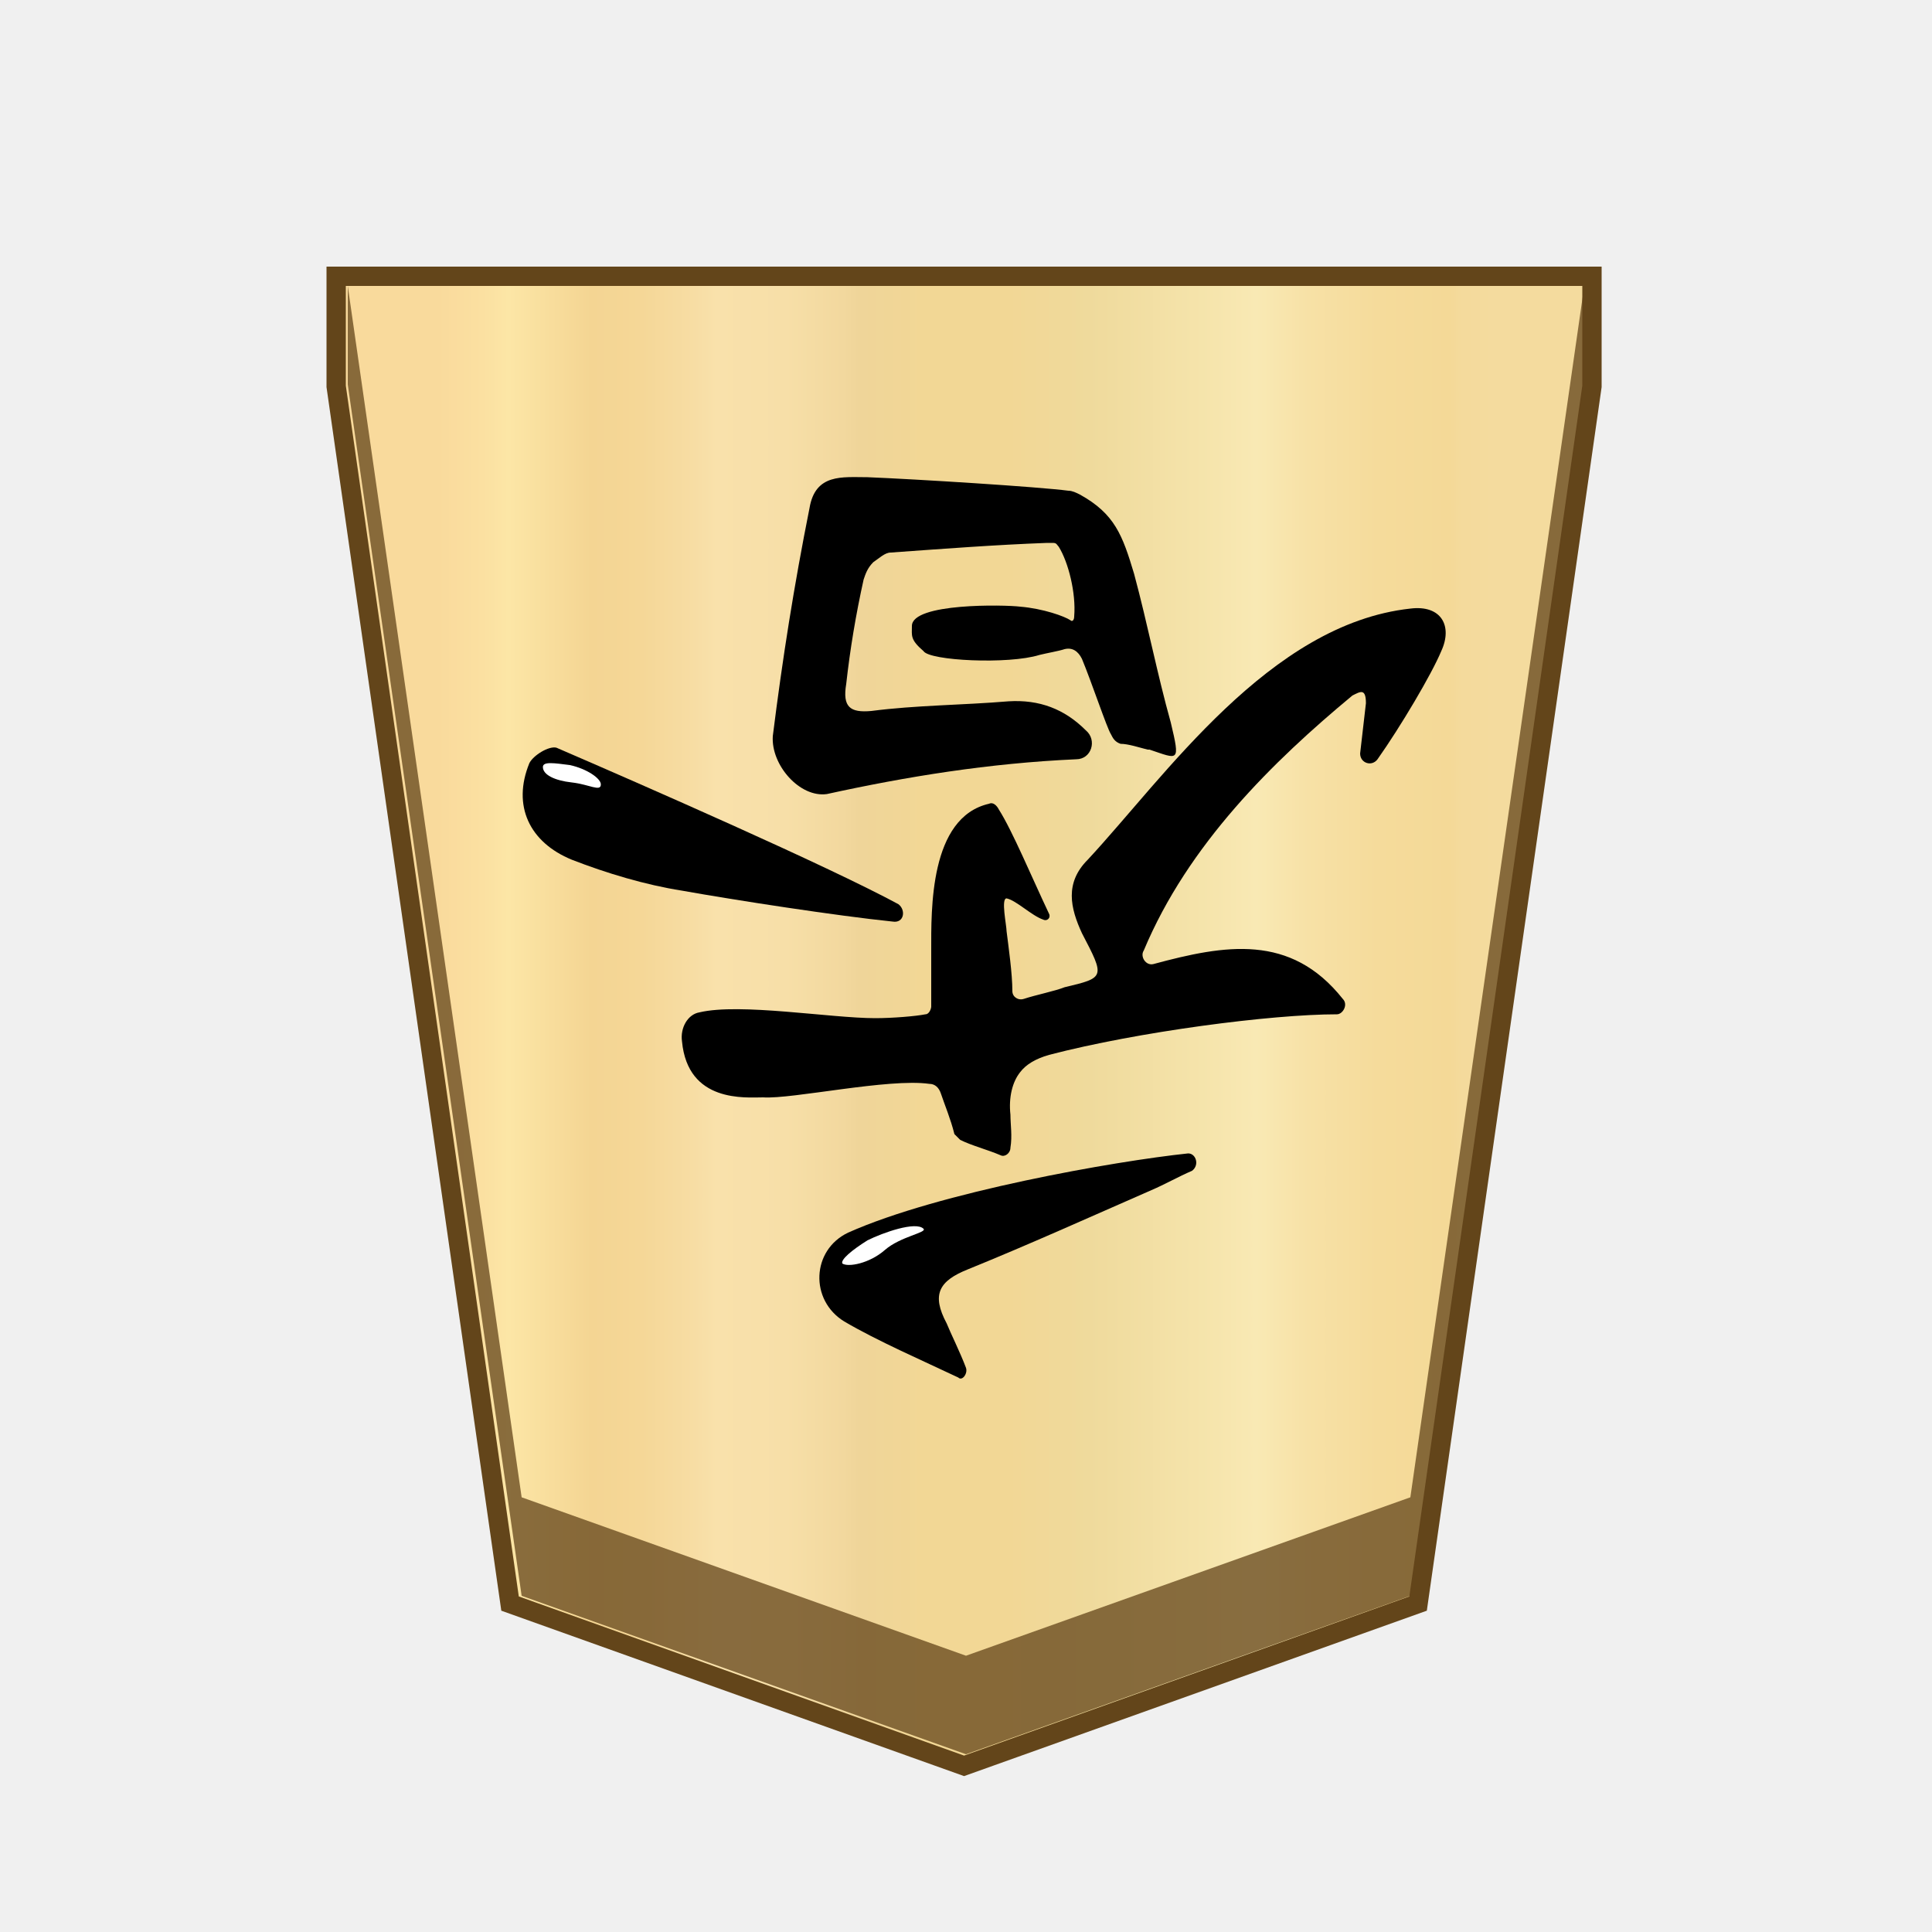
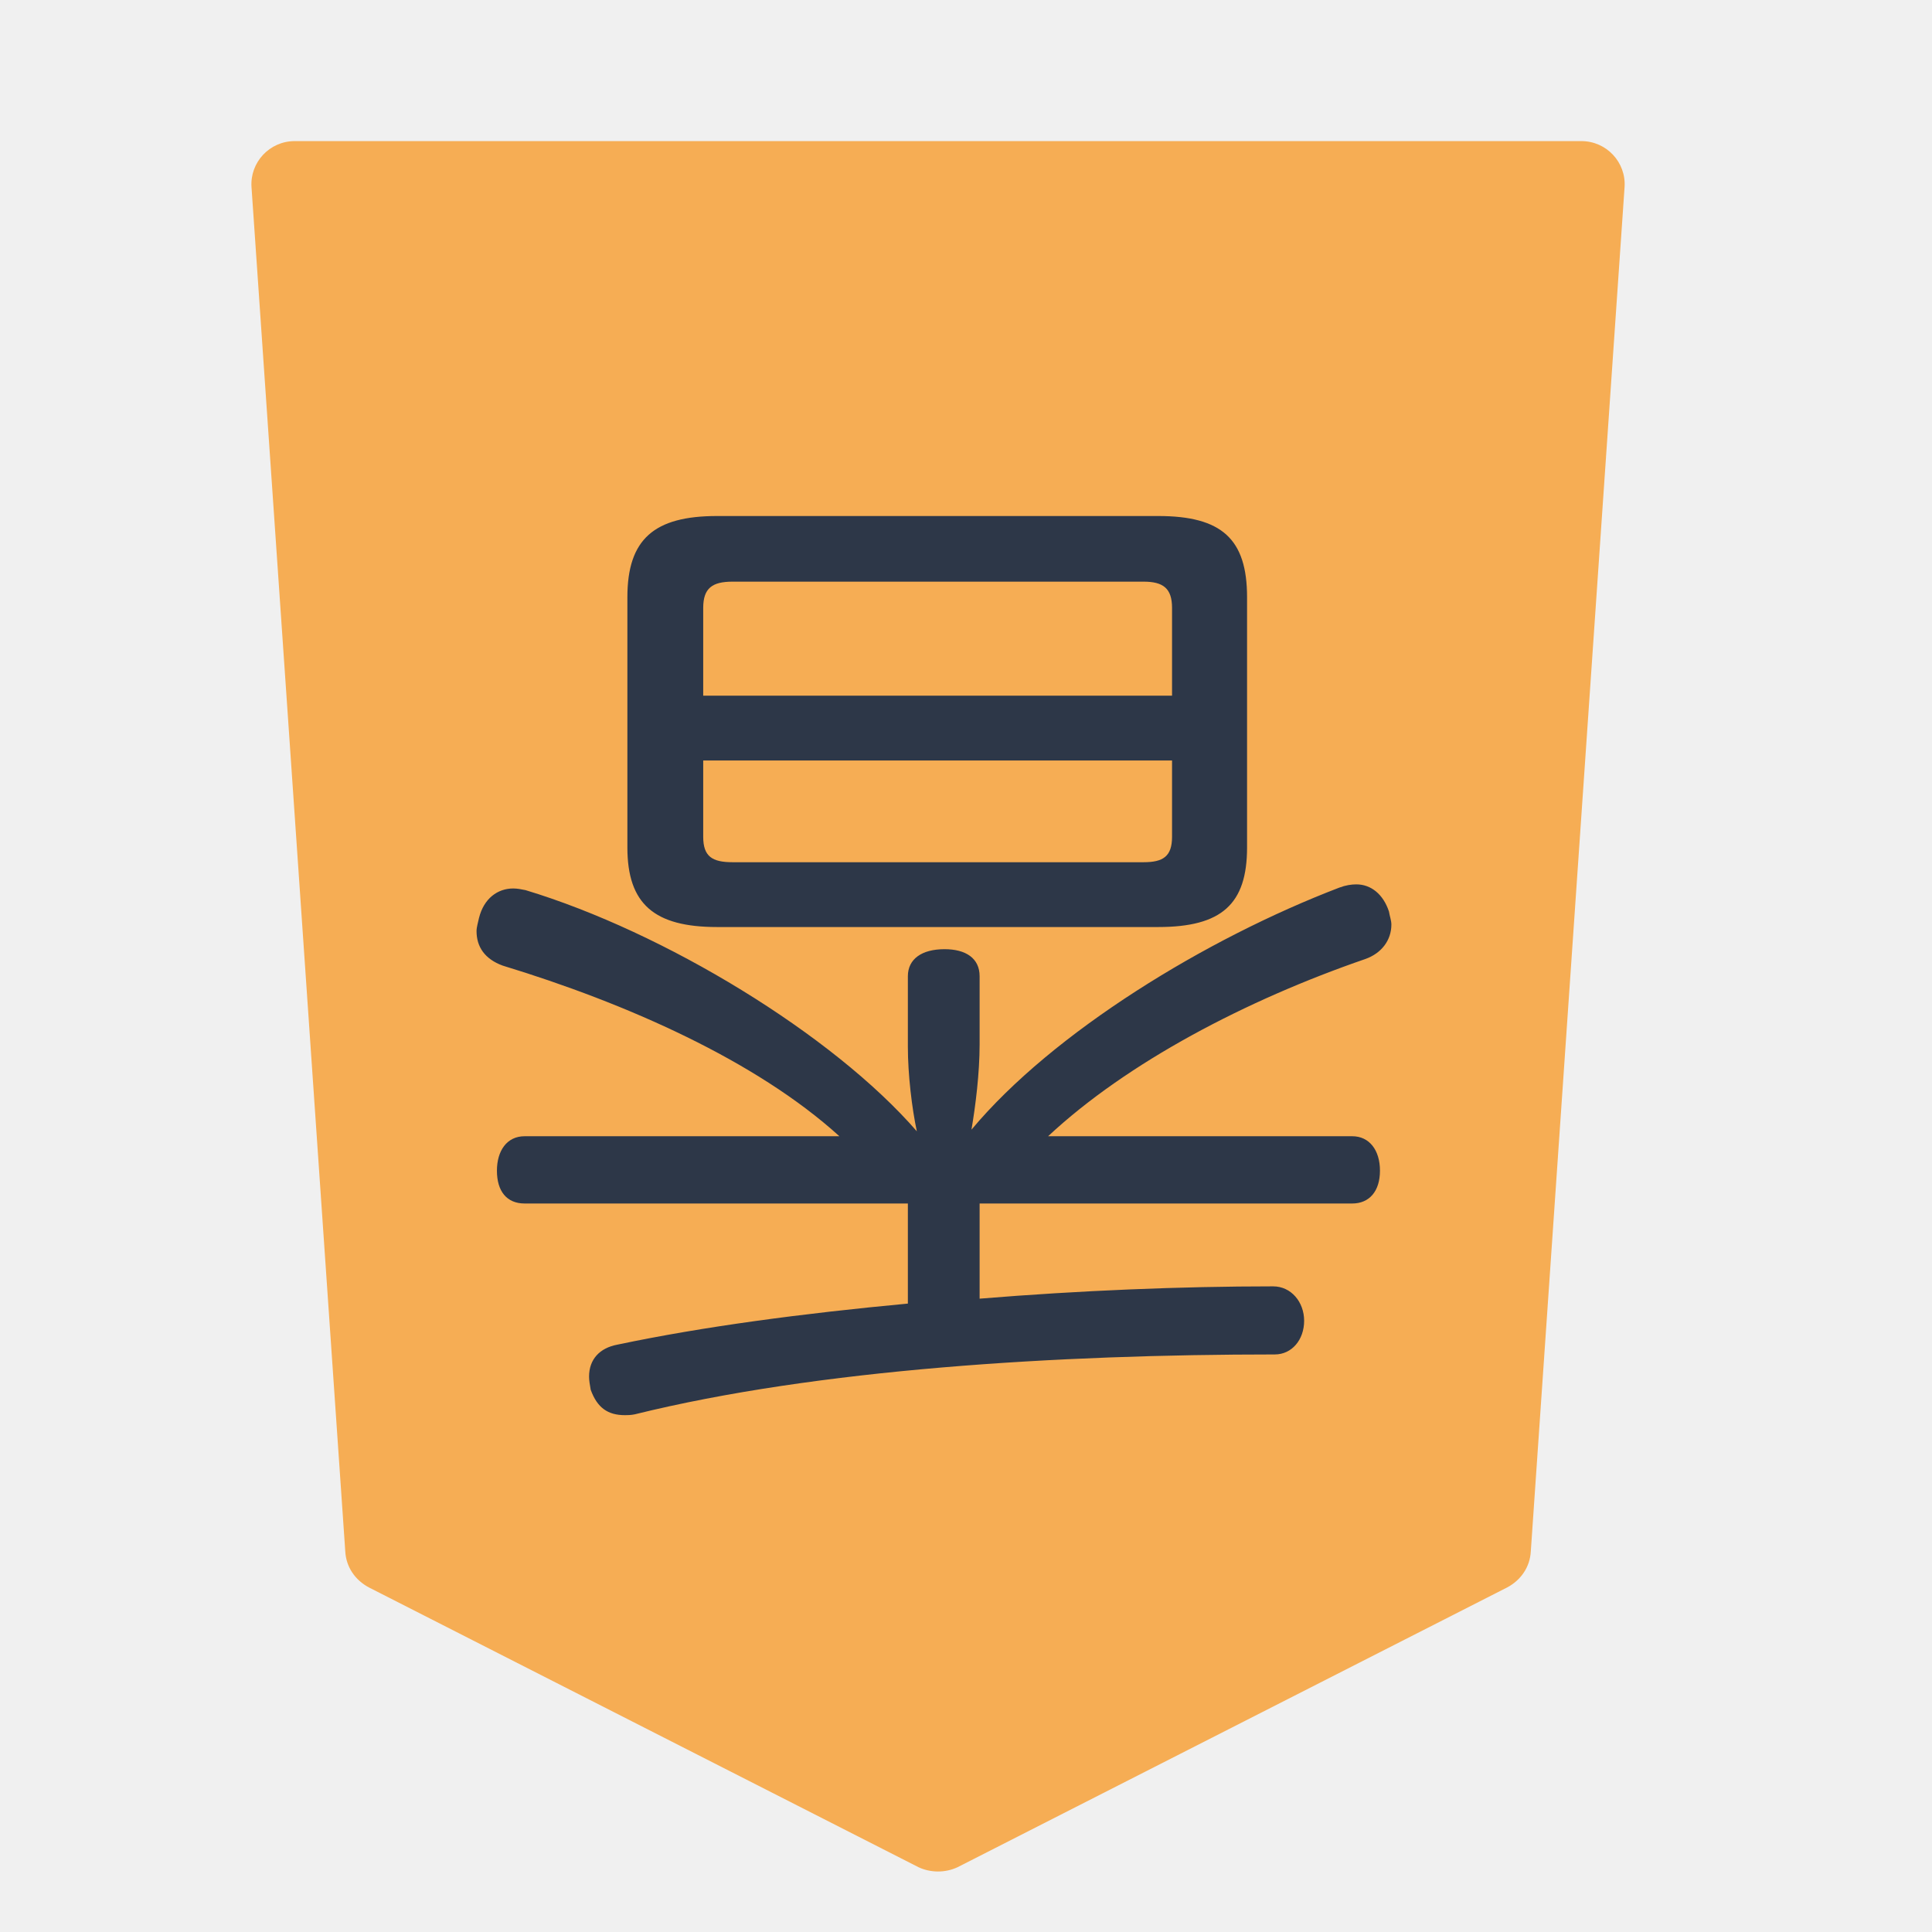
- <svg xmlns="http://www.w3.org/2000/svg" viewBox="0 0 100 100">
-   <linearGradient id="a" gradientUnits="userSpaceOnUse" x1="22.643" y1="974.85" x2="77.487" y2="974.85" gradientTransform="translate(0 -922)">
-     <stop offset="0" stop-color="#f9da9c" />
-     <stop offset=".043" stop-color="#fbe0a1" />
-     <stop offset=".067" stop-color="#fce6a6" />
-     <stop offset=".145" stop-color="#f4d593" />
-     <stop offset=".193" stop-color="#f5d797" />
-     <stop offset=".243" stop-color="#f7dda4" />
-     <stop offset=".263" stop-color="#f9e1ab" />
-     <stop offset=".329" stop-color="#f7dfa8" />
-     <stop offset=".383" stop-color="#f2d89e" />
-     <stop offset=".398" stop-color="#efd599" />
-     <stop offset=".461" stop-color="#f2d795" />
-     <stop offset=".462" stop-color="#f2d795" />
-     <stop offset=".527" stop-color="#f2d795" />
-     <stop offset=".538" stop-color="#f2d795" />
-     <stop offset=".538" stop-color="#f2d795" />
-     <stop offset=".615" stop-color="#efda9c" />
-     <stop offset=".735" stop-color="#f6e5ad" />
-     <stop offset=".773" stop-color="#f9e9b4" />
-     <stop offset=".822" stop-color="#f7e1a6" />
-     <stop offset=".887" stop-color="#f5db9b" />
-     <stop offset=".956" stop-color="#f4d997" />
-     <stop offset=".967" stop-color="#f4da9c" />
-     <stop offset="1" stop-color="#f4db9e" />
-   </linearGradient>
-   <path fill="url(#a)" stroke="#63451a" stroke-miterlimit="10" d="M17.4 14.3V20l9 63 23.5 8.4L73.4 83l9-63v-5.7z" />
-   <path fill="#63451a" fill-opacity=".75" d="M73 77.5l-23 8.2-23-8.2-9-62.7v5.1l9 62.7 23 8.2 23-8.2 9-62.7v-5.1z" />
-   <path d="M55.3 25.4c.2 0 .4.1.6.2 1.8 1 2.2 2.1 2.8 4.1.7 2.6 1.2 5.2 1.9 7.7.5 2.1.4 1.9-1.1 1.4h-.1c-.4-.1-1-.3-1.4-.3-.3-.1-.4-.3-.5-.5-.2-.3-1-2.7-1.5-3.9-.2-.4-.5-.6-.9-.5-.3.1-.9.2-1.3.3-1.6.5-5.7.3-6-.2-.7-.6-.6-.8-.6-1.3 0-1.2 4.8-1.1 5.6-1 1.2.1 2.3.5 2.6.7.1.1.2 0 .2-.2.1-1.2-.3-2.8-.8-3.6-.1-.1-.1-.2-.3-.2h-.3c-2.7.1-5.3.3-8.1.5-.3 0-.6.3-.9.5-.3.3-.4.6-.5.9-.4 1.8-.7 3.6-.9 5.4-.2 1.2.2 1.5 1.3 1.4 2.3-.3 4.7-.3 7.1-.5 1.6-.1 2.9.4 4 1.5.6.5.3 1.5-.5 1.5-4.5.2-8.8.9-12.9 1.8-1.4.2-2.9-1.5-2.8-3 .5-4 1.1-7.8 1.9-11.8.3-1.8 1.7-1.6 3-1.6 2.5.1 8.9.5 10.4.7z" />
-   <path d="M52.1 46.5c-.3 0 0 1.4 0 1.7.1.8.3 2.2.3 3.1 0 .3.3.5.6.4.6-.2 1.6-.4 2.1-.6 2.1-.5 2.1-.5.9-2.8-.6-1.3-.9-2.6.3-3.8 4-4.3 9.4-12.2 16.7-13 1.6-.2 2.2.9 1.6 2.2-.5 1.2-2.1 3.9-3.3 5.6-.3.4-.9.2-.9-.3l.3-2.6c0-.8-.3-.6-.7-.4-4.1 3.4-8.5 7.7-10.8 13.2-.2.3.1.8.5.7 3.7-1 7.1-1.6 9.8 1.8.3.3 0 .8-.3.8-3.4 0-10.3.9-14.9 2.1-.7.2-1.2.5-1.5.9-.4.5-.6 1.3-.5 2.2 0 .5.1 1.1 0 1.7 0 .3-.3.5-.5.4-.7-.3-1.5-.5-2.1-.8l-.3-.3c-.2-.8-.5-1.5-.7-2.1-.1-.3-.3-.5-.6-.5-2.1-.3-7.1.8-8.6.7-.9 0-3.9.3-4.2-2.9-.1-.7.3-1.4.9-1.5 2.1-.5 6.8.3 9.1.3.9 0 2.1-.1 2.6-.2.2 0 .3-.3.3-.4v-2.9c0-2.1-.1-6.9 3-7.6.2-.1.4.1.5.3.7 1.1 1.7 3.5 2.6 5.4.1.2-.1.4-.3.3-.6-.2-1.4-1-1.9-1.1zM50 70.8c.1.3-.2.7-.4.5-1.9-.9-4.2-1.9-5.9-2.9-1.8-1.1-1.7-3.7.2-4.6 4.7-2.1 13.8-3.7 17.6-4.1.4 0 .6.6.2.9-.7.3-1.4.7-2.1 1-3.2 1.4-6.3 2.8-9.5 4.1-1.5.6-1.9 1.3-1.1 2.8.2.5.7 1.5 1 2.3z" />
-   <path d="M46.5 46.8c.4.3.3 1-.3.9-2.9-.3-8.1-1.1-10.9-1.6-1.9-.3-3.9-.9-5.7-1.6-2.2-.9-3.1-2.8-2.2-5 .2-.4 1-.9 1.4-.8 4.4 1.9 14 6.1 17.7 8.1z" />
-   <path d="M44.9 64.2c.8-.4 2.5-1 2.9-.6.2.2-1.2.4-2 1.1s-1.9.9-2.2.7c-.1-.2.5-.7 1.3-1.2zM29.6 40.5c-.9-.1-1.5-.4-1.5-.8 0-.3.6-.2 1.4-.1.9.2 1.6.7 1.6 1 0 .4-.6 0-1.5-.1z" fill="#fff" />
+ <svg xmlns="http://www.w3.org/2000/svg" xmlns:ns1="http://xml.openoffice.org/svg/export" version="1.2" width="50" height="50" viewBox="0 0 1322.917 1322.917" preserveAspectRatio="xMidYMid" fill-rule="evenodd" stroke-width="28.222" stroke-linejoin="round" xml:space="preserve" id="svg17">
+   <defs class="ClipPathGroup" id="defs2">
+     <clipPath id="presentation_clip_path" clipPathUnits="userSpaceOnUse">
+       <rect x="0" y="0" width="1931" height="2355" id="rect1" />
+     </clipPath>
+     <clipPath id="presentation_clip_path_shrink" clipPathUnits="userSpaceOnUse">
+       <rect x="1" y="2" width="1928" height="2351" id="rect2" />
+     </clipPath>
+   </defs>
+   <defs class="TextShapeIndex" id="defs3">
+     <g ns1:slide="id1" ns1:id-list="id3" id="g2" />
+   </defs>
+   <defs class="EmbeddedBulletChars" id="defs12">
+     <g id="bullet-char-template-57356" transform="matrix(4.8828125e-4,0,0,-4.8828125e-4,0,0)">
+       <path d="M 580,1141 1163,571 580,0 -4,571 Z" id="path3" />
+     </g>
+     <g id="bullet-char-template-57354" transform="matrix(4.8828125e-4,0,0,-4.8828125e-4,0,0)">
+       <path d="M 8,1128 H 1137 V 0 H 8 Z" id="path4" />
+     </g>
+     <g id="bullet-char-template-10146" transform="matrix(4.8828125e-4,0,0,-4.8828125e-4,0,0)">
+       <path d="M 174,0 602,739 174,1481 1456,739 Z M 1358,739 309,1346 659,739 Z" id="path5" />
+     </g>
+     <g id="bullet-char-template-10132" transform="matrix(4.8828125e-4,0,0,-4.8828125e-4,0,0)">
+       <path d="M 2015,739 1276,0 H 717 l 543,543 H 174 v 393 h 1086 l -543,545 h 557 z" id="path6" />
+     </g>
+     <g id="bullet-char-template-10007" transform="matrix(4.8828125e-4,0,0,-4.8828125e-4,0,0)">
+       <path d="m 0,-2 c -7,16 -16,29 -25,39 l 381,530 c -94,256 -141,385 -141,387 0,25 13,38 40,38 9,0 21,-2 34,-5 21,4 42,12 65,25 l 27,-13 111,-251 280,301 64,-25 24,25 c 21,-10 41,-24 62,-43 C 886,937 835,863 770,784 769,783 710,716 594,584 L 774,223 c 0,-27 -21,-55 -63,-84 l 16,-20 C 717,90 699,76 672,76 641,76 570,178 457,381 L 164,-76 c -22,-34 -53,-51 -92,-51 -42,0 -63,17 -64,51 -7,9 -10,24 -10,44 0,9 1,19 2,30 z" id="path7" />
+     </g>
+     <g id="bullet-char-template-10004" transform="matrix(4.8828125e-4,0,0,-4.8828125e-4,0,0)">
+       <path d="M 285,-33 C 182,-33 111,30 74,156 52,228 41,333 41,471 c 0,78 14,145 41,201 34,71 87,106 158,106 53,0 88,-31 106,-94 l 23,-176 c 8,-64 28,-97 59,-98 l 735,706 c 11,11 33,17 66,17 42,0 63,-15 63,-46 V 965 c 0,-36 -10,-64 -30,-84 L 442,47 C 390,-6 338,-33 285,-33 Z" id="path8" />
+     </g>
+     <g id="bullet-char-template-9679" transform="matrix(4.8828125e-4,0,0,-4.8828125e-4,0,0)">
+       <path d="M 813,0 C 632,0 489,54 383,161 276,268 223,411 223,592 c 0,181 53,324 160,431 106,107 249,161 430,161 179,0 323,-54 432,-161 108,-107 162,-251 162,-431 0,-180 -54,-324 -162,-431 C 1136,54 992,0 813,0 Z" id="path9" />
+     </g>
+     <g id="bullet-char-template-8226" transform="matrix(4.8828125e-4,0,0,-4.8828125e-4,0,0)">
+       <path d="m 346,457 c -73,0 -137,26 -191,78 -54,51 -81,114 -81,188 0,73 27,136 81,188 54,52 118,78 191,78 73,0 134,-26 185,-79 51,-51 77,-114 77,-187 0,-75 -25,-137 -76,-188 -50,-52 -112,-78 -186,-78 z" id="path10" />
+     </g>
+     <g id="bullet-char-template-8211" transform="matrix(4.8828125e-4,0,0,-4.8828125e-4,0,0)">
+       <path d="M -4,459 H 1135 V 606 H -4 Z" id="path11" />
+     </g>
+     <g id="bullet-char-template-61548" transform="matrix(4.8828125e-4,0,0,-4.8828125e-4,0,0)">
+       <path d="m 173,740 c 0,163 58,303 173,419 116,115 255,173 419,173 163,0 302,-58 418,-173 116,-116 174,-256 174,-419 0,-163 -58,-303 -174,-418 C 1067,206 928,148 765,148 601,148 462,206 346,322 231,437 173,577 173,740 Z" id="path12" />
+     </g>
+   </defs>
+   <g id="g12">
+     <g id="id2" class="Master_Slide">
+       <g id="bg-id2" class="Background" />
+       <g id="bo-id2" class="BackgroundObjects" />
+     </g>
+   </g>
+   <g class="SlideGroup" id="g17" transform="matrix(0.5583106,0,0,0.5617481,73.95104,0)">
+     <g id="g16">
+       <g id="container-id1">
+         <g id="id1" class="Slide" clip-path="url(#presentation_clip_path)">
+           <g class="Page" id="g15">
+             <g class="Graphic" id="g14">
+               <g id="id3">
+                 <rect class="BoundingBox" stroke="none" fill="none" x="0" y="0" width="1931" height="2355" id="rect12" />
+                 <path fill="#f6ad54" stroke="none" d="m 1745,1891 c -1,19 -12,35 -29,44 l -674,341 c -15,7 -33,7 -48,0 L 320,1935 c -17,-9 -28,-25 -29,-44 L 176,228 c -2,-30 22,-56 53,-56 h 1578 c 31,0 55,26 53,56 z" id="path13" />
+                 <path fill="#2d3748" stroke="none" d="m 1153,1385 h 373 c 21,0 34,17 34,42 0,25 -13,40 -34,40 h -457 v 116 c 123,-10 247,-15 360,-15 22,0 38,19 38,42 0,23 -15,41 -36,41 -266,0 -561,18 -785,73 -5,1 -9,1 -12,1 -21,0 -34,-9 -42,-31 -1,-6 -2,-11 -2,-16 0,-21 13,-35 35,-39 105,-22 227,-38 356,-50 V 1467 H 511 c -22,0 -34,-15 -34,-40 0,-24 12,-42 34,-42 h 386 c -102,-92 -261,-162 -413,-208 -22,-8 -32,-23 -32,-42 0,-5 2,-11 3,-16 6,-24 23,-36 42,-36 5,0 10,1 15,2 170,51 377,176 480,294 -6,-28 -11,-69 -11,-103 v -86 c 0,-21 17,-33 45,-33 26,0 43,11 43,33 v 83 c 0,35 -5,75 -10,104 100,-119 288,-233 451,-295 8,-3 15,-4 21,-4 18,0 33,12 40,33 1,6 3,11 3,16 0,19 -12,35 -32,42 -146,50 -292,126 -389,216 z m 135,-255 H 747 c -77,0 -110,-28 -110,-97 V 728 c 0,-71 33,-99 110,-99 h 541 c 78,0 109,28 109,99 v 305 c 0,69 -31,97 -109,97 z m 17,-203 H 730 v 93 c 0,24 11,31 36,31 h 504 c 24,0 35,-7 35,-31 z m 0,-79 V 741 c 0,-24 -11,-32 -35,-32 H 766 c -25,0 -36,8 -36,32 v 107 z" id="path14" />
+               </g>
+             </g>
+           </g>
+         </g>
+       </g>
+     </g>
+   </g>
</svg>
